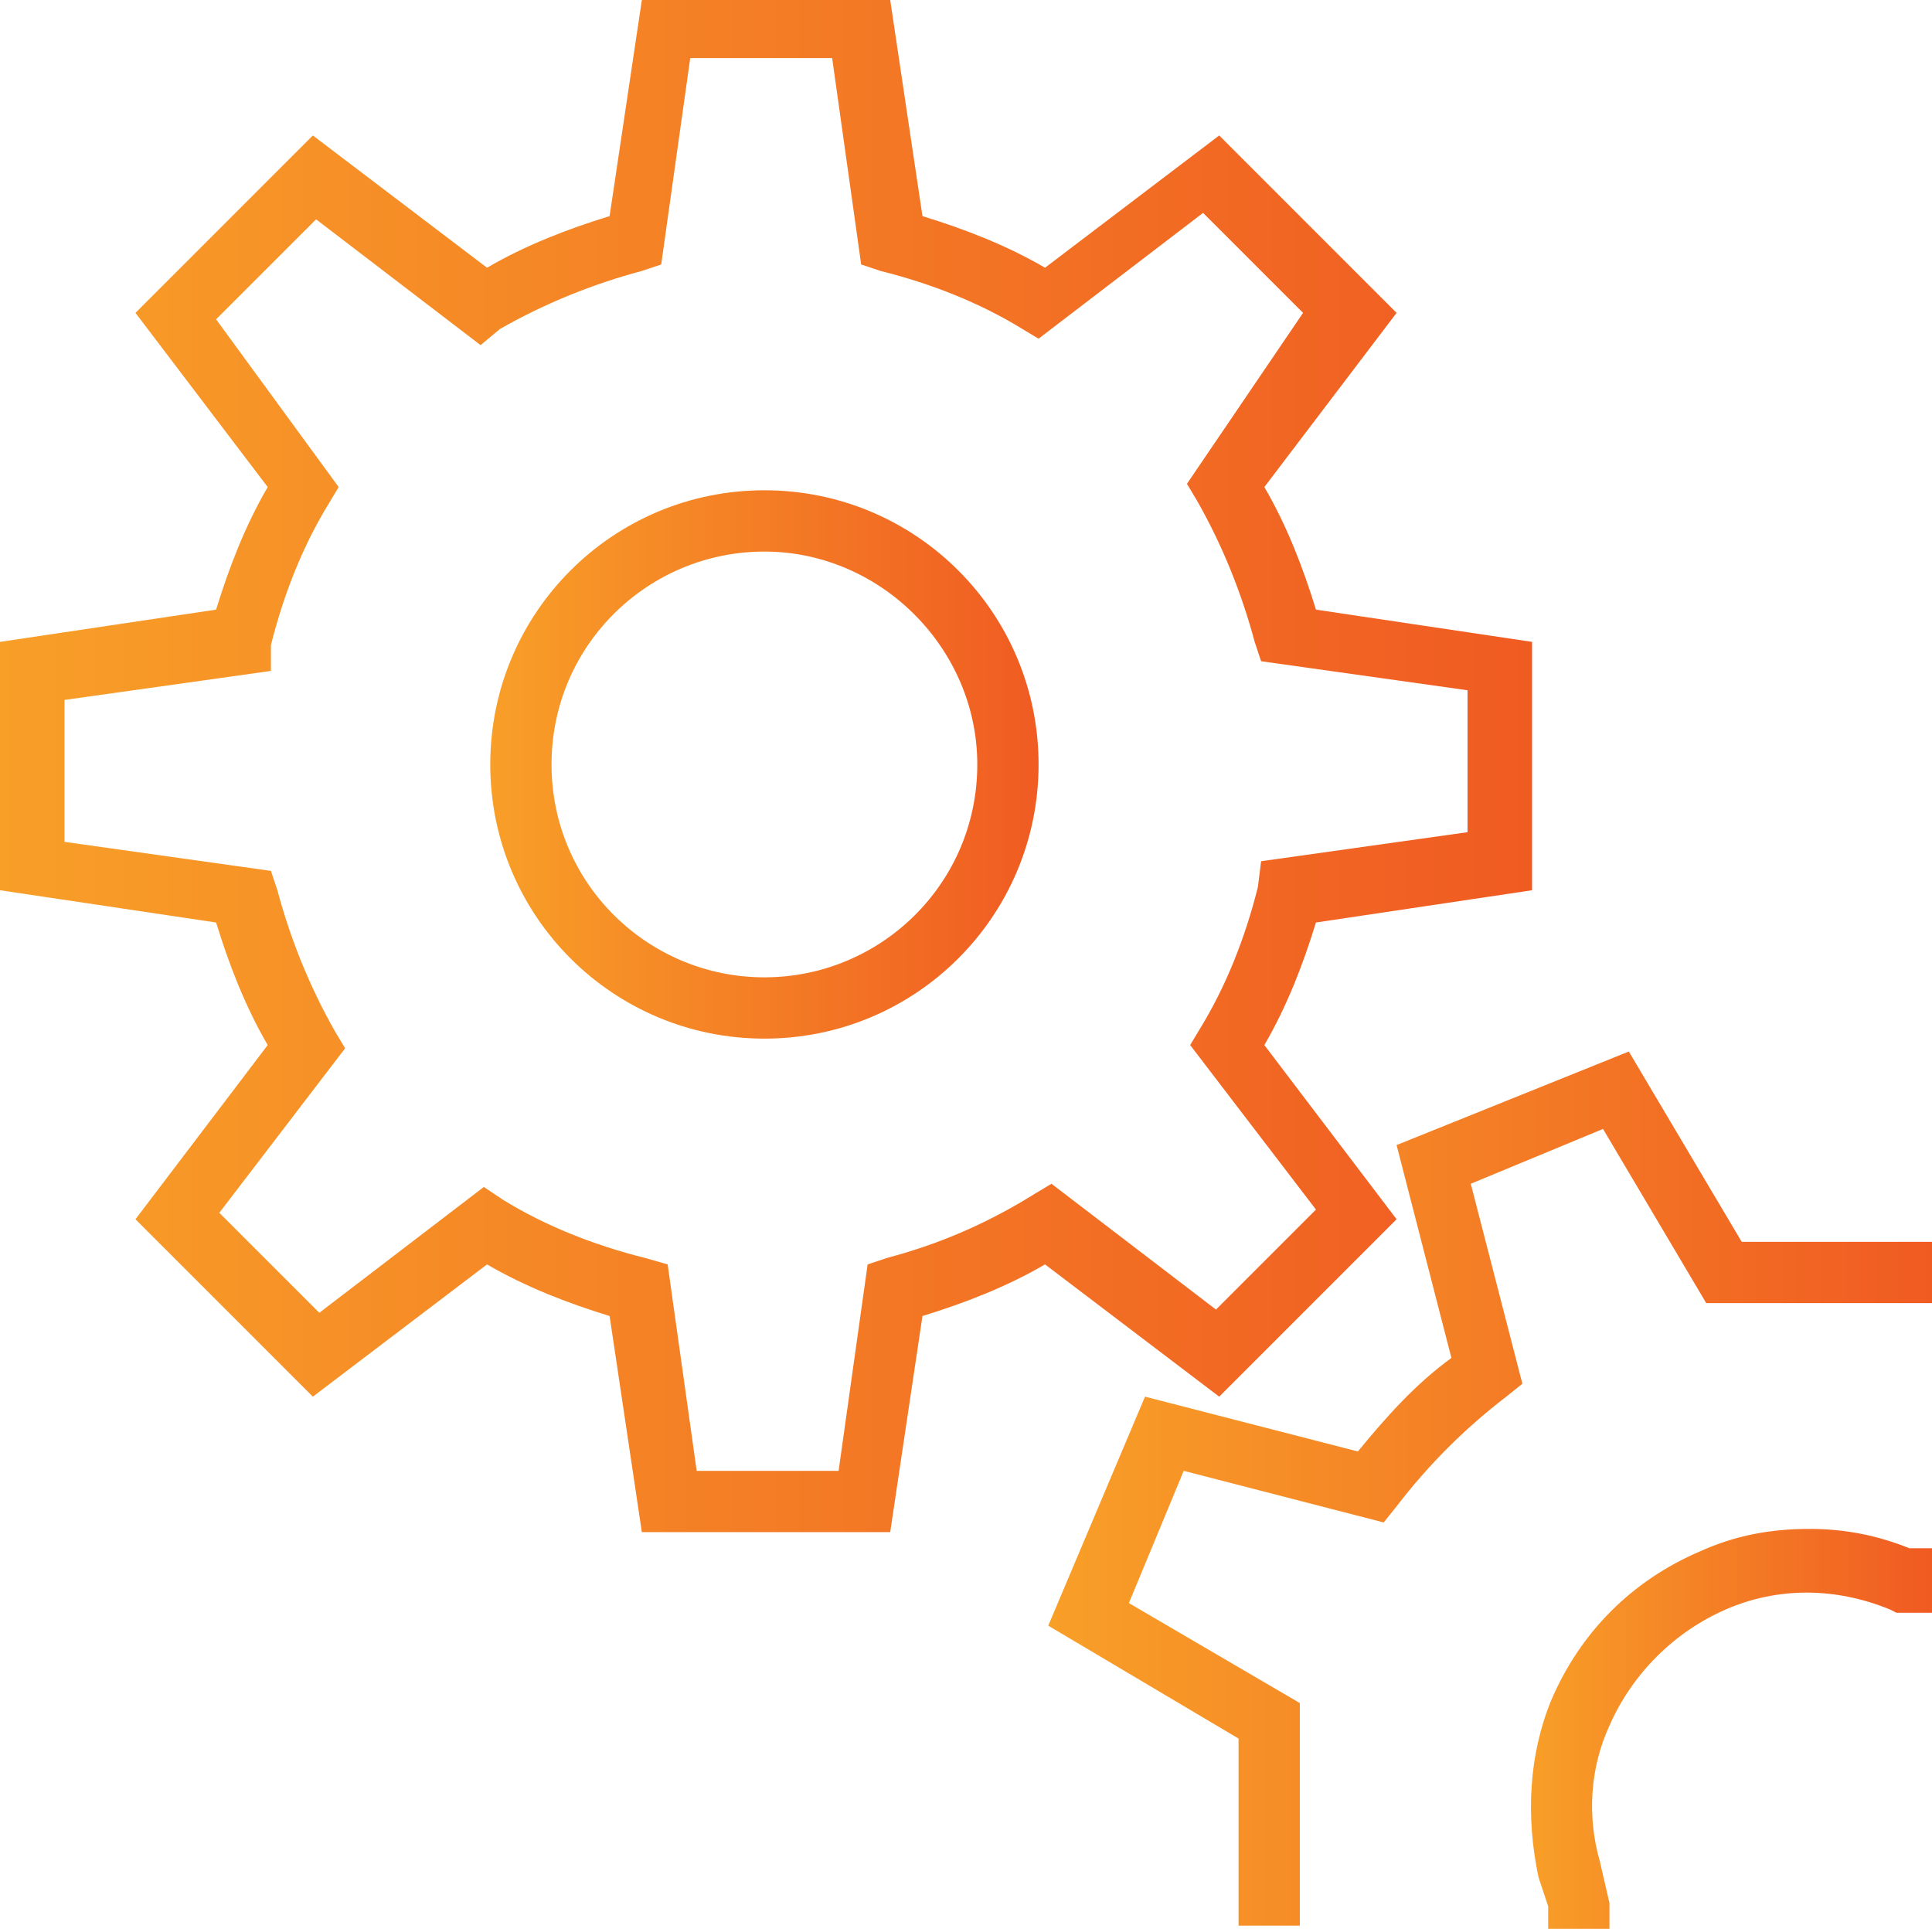
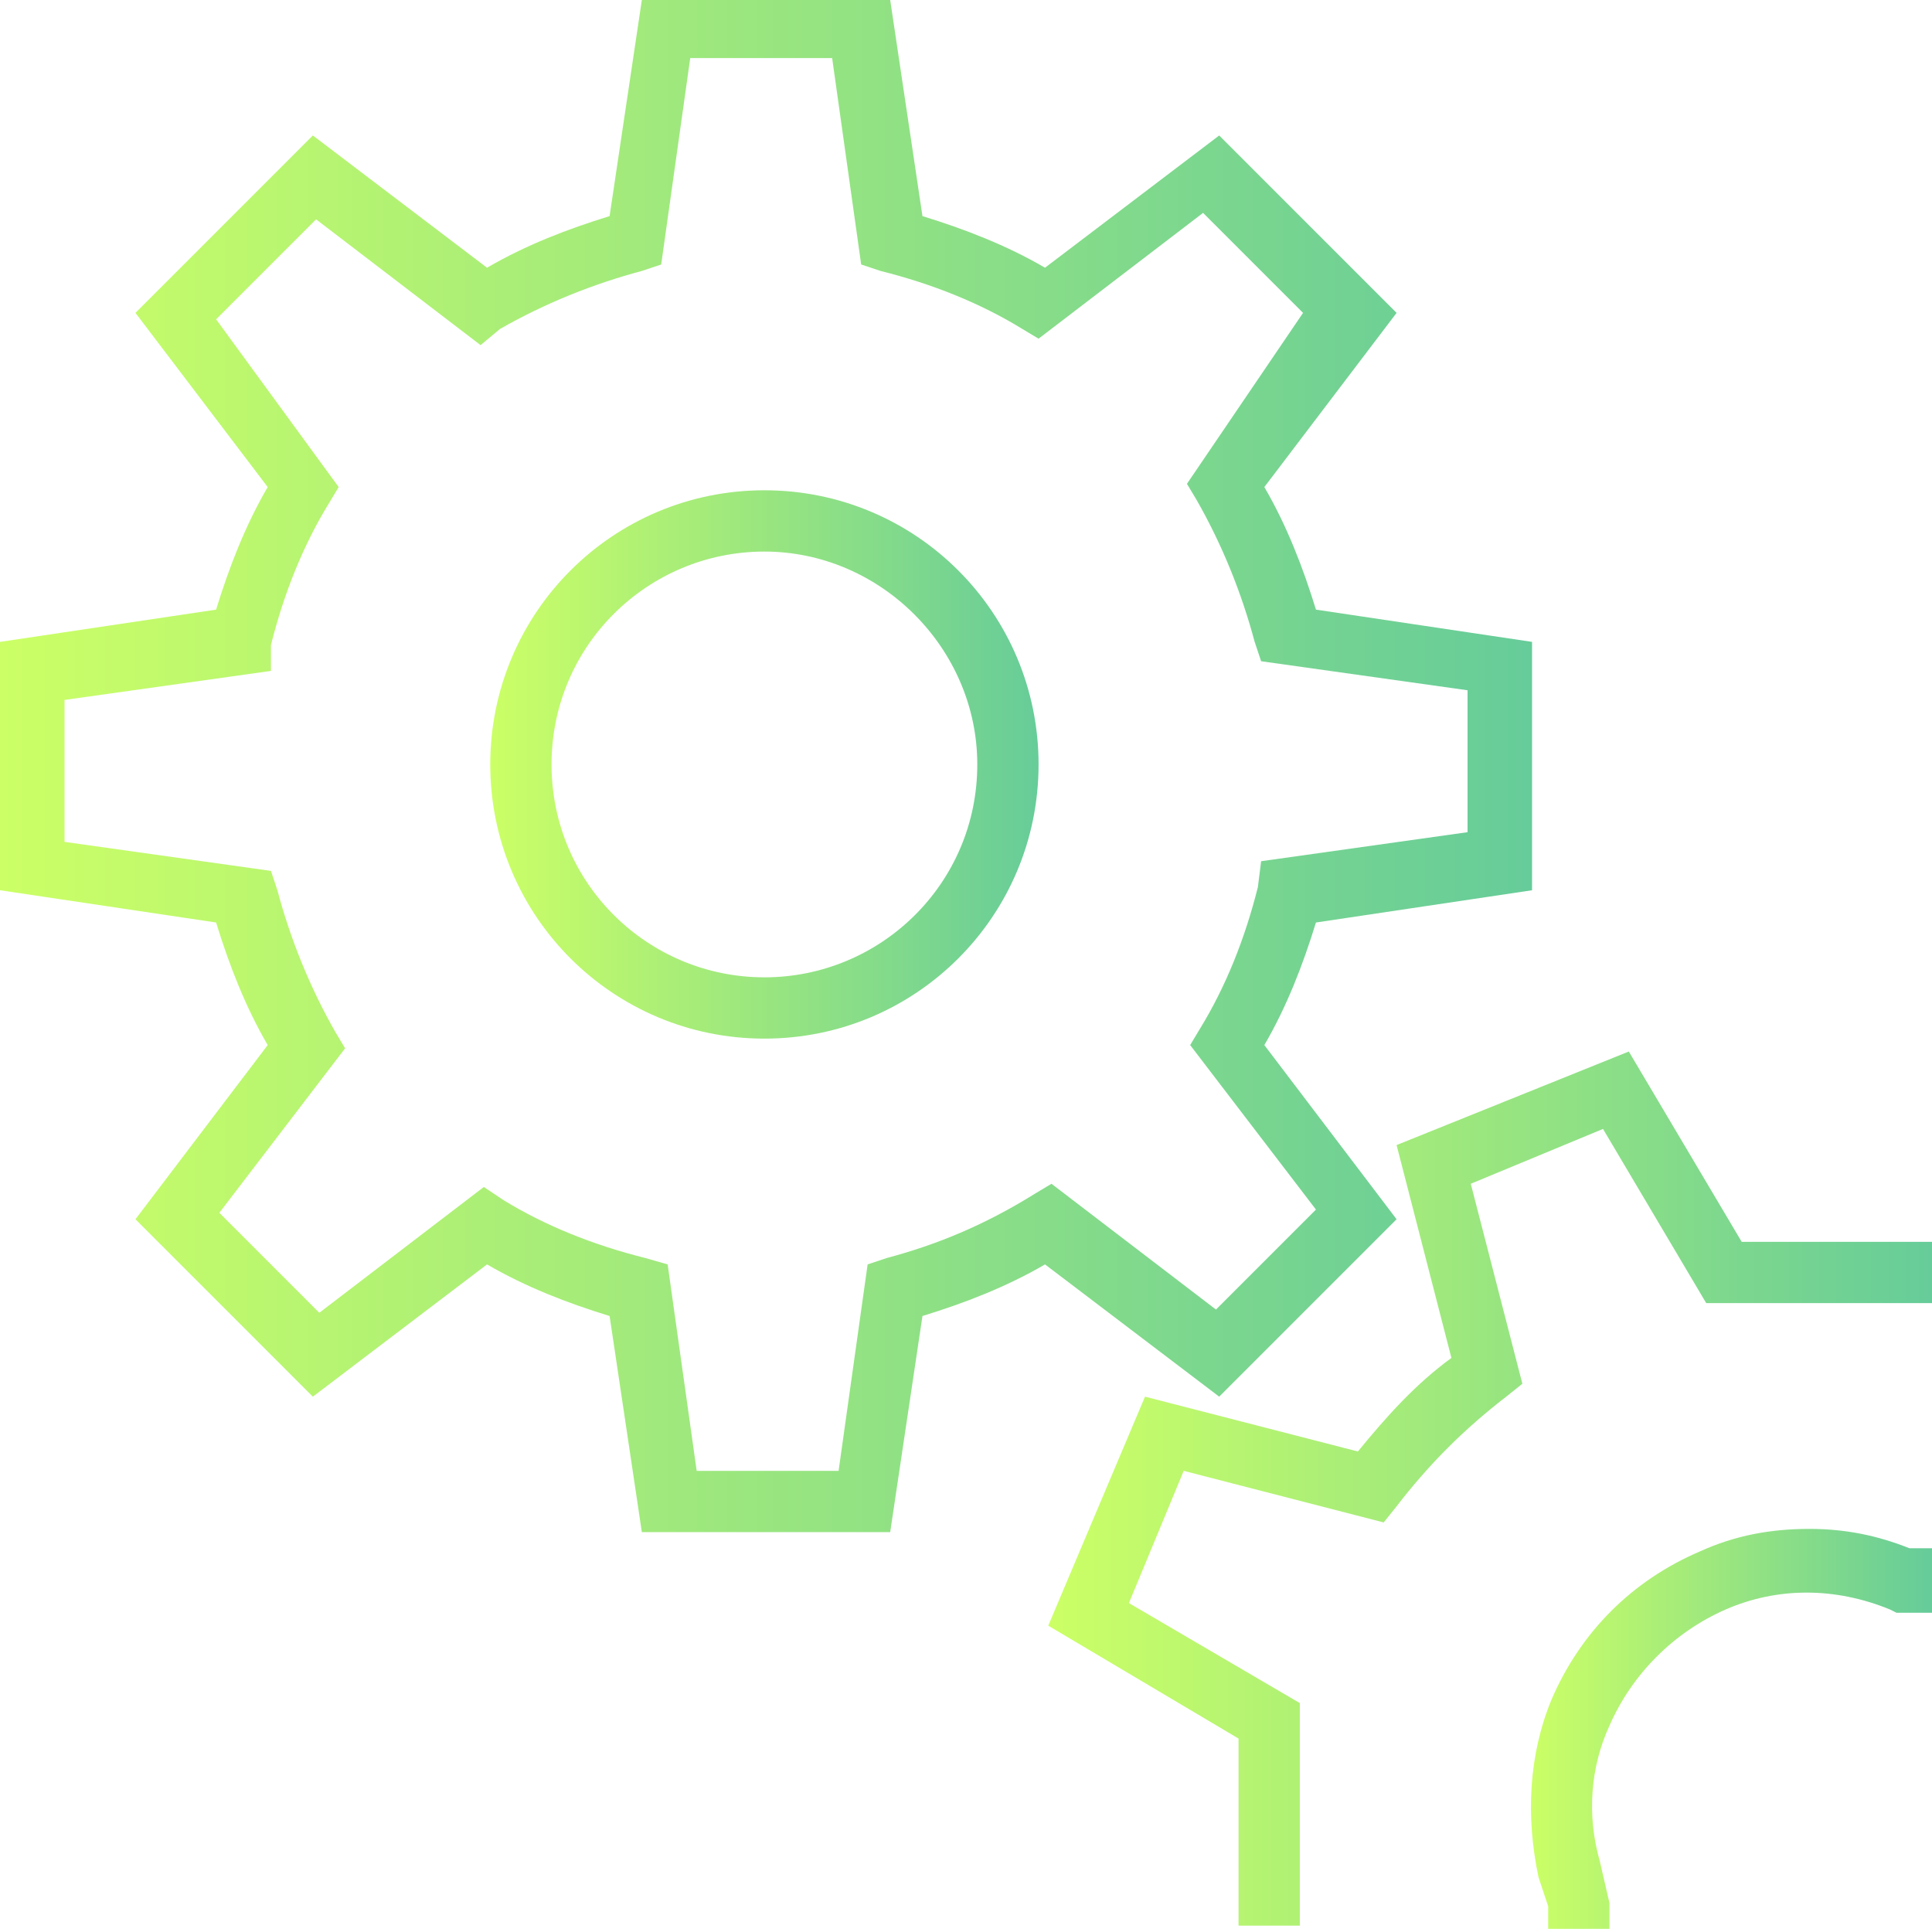
<svg xmlns="http://www.w3.org/2000/svg" version="1.1" id="Layer_1" x="0px" y="0px" viewBox="0 0 59.9 59.8" style="enable-background:new 0 0 59.9 59.8;" xml:space="preserve">
  <style type="text/css">
- 	.st0{fill:url(#SVGID_2_);}
- 	.st1{fill:url(#SVGID_3_);}
- 	.st2{fill:url(#SVGID_5_);}
- 	.st3{fill:url(#SVGID_6_);}
+ 	.st0{fill:url(#SVGID_00000166670246390425368610000001906046824307906454_);}
+ 	.st1{fill:url(#SVGID_00000177455884862499110220000016106742256011319937_);}
+ 	.st2{fill:url(#SVGID_00000008842444665994364760000000491473014017848762_);}
+ 	.st3{fill:url(#SVGID_00000101071260981422102180000004327154737888190911_);}
</style>
  <g>
    <g>
      <g>
-         <linearGradient id="SVGID_2_" gradientUnits="userSpaceOnUse" x1="0" y1="38.25" x2="47.432" y2="38.25" gradientTransform="matrix(1 0 0 -1 0 62)">
-           <stop offset="0" style="stop-color:#F89F28" />
-           <stop offset="1" style="stop-color:#F05B22" />
+         <linearGradient id="SVGID_00000029044434608555984120000014492820539192513963_" gradientUnits="userSpaceOnUse" x1="-4.768372e-07" y1="729.75" x2="47.432" y2="729.75" gradientTransform="matrix(1 0 0 1 0 -706)">
+           <stop offset="0" style="stop-color:#CCFF66" />
+           <stop offset="1" style="stop-color:#66CC99" />
        </linearGradient>
-         <path id="SVGID_1_" class="st0" d="M15.5,10.2c1.4-0.8,2.9-1.4,4.4-1.8l0.6-0.2l0.9-6.4h4.4l0.9,6.4l0.6,0.2     c1.6,0.4,3.1,1,4.4,1.8l0.5,0.3l5.1-3.9l3.1,3.1L36.8,15l0.3,0.5c0.8,1.4,1.4,2.9,1.8,4.4l0.2,0.6l6.4,0.9v4.4l-6.4,0.9L39,27.5     c-0.4,1.6-1,3.1-1.8,4.4l-0.3,0.5l3.9,5.1l-3.1,3.1l-5.1-3.9L32.1,37c-1.6,1-3.1,1.6-4.6,2l-0.6,0.2L26,45.6h-4.4l-0.9-6.4L20,39     c-1.6-0.4-3.1-1-4.4-1.8L15,36.8l-5.1,3.9l-3.1-3.1l3.9-5.1L10.4,32c-0.8-1.4-1.4-2.9-1.8-4.4L8.4,27L2,26.1v-4.4l6.4-0.9V20     c0.4-1.6,1-3.1,1.8-4.4l0.3-0.5L6.7,9.9l3.1-3.1l5.1,3.9L15.5,10.2z M19.9,0l-1,6.7c-1.3,0.4-2.6,0.9-3.8,1.6L9.7,4.2L4.2,9.7     l4.1,5.4c-0.7,1.2-1.2,2.5-1.6,3.8l-6.7,1v7.7l6.7,1c0.4,1.3,0.9,2.6,1.6,3.8l-4.1,5.4l5.5,5.5l5.4-4.1c1.2,0.7,2.5,1.2,3.8,1.6     l1,6.7h7.7l1-6.7c1.3-0.4,2.6-0.9,3.8-1.6l5.4,4.1l5.5-5.5l-4.1-5.4c0.7-1.2,1.2-2.5,1.6-3.8l6.7-1v-7.7l-6.7-1     c-0.4-1.3-0.9-2.6-1.6-3.8l4.1-5.4l-5.5-5.5l-5.4,4.1c-1.2-0.7-2.5-1.2-3.8-1.6l-1-6.7H19.9z" />
+         <path id="SVGID_1_" style="fill:url(#SVGID_00000029044434608555984120000014492820539192513963_);" d="M15.5,10.2     c1.4-0.8,2.9-1.4,4.4-1.8l0.6-0.2l0.9-6.4h4.4l0.9,6.4l0.6,0.2c1.6,0.4,3.1,1,4.4,1.8l0.5,0.3l5.1-3.9l3.1,3.1L36.8,15l0.3,0.5     c0.8,1.4,1.4,2.9,1.8,4.4l0.2,0.6l6.4,0.9v4.4l-6.4,0.9L39,27.5c-0.4,1.6-1,3.1-1.8,4.4l-0.3,0.5l3.9,5.1l-3.1,3.1l-5.1-3.9     L32.1,37c-1.6,1-3.1,1.6-4.6,2l-0.6,0.2L26,45.6h-4.4l-0.9-6.4L20,39c-1.6-0.4-3.1-1-4.4-1.8L15,36.8l-5.1,3.9l-3.1-3.1l3.9-5.1     L10.4,32c-0.8-1.4-1.4-2.9-1.8-4.4L8.4,27L2,26.1v-4.4l6.4-0.9V20c0.4-1.6,1-3.1,1.8-4.4l0.3-0.5L6.7,9.9l3.1-3.1l5.1,3.9     L15.5,10.2z M19.9,0l-1,6.7c-1.3,0.4-2.6,0.9-3.8,1.6L9.7,4.2L4.2,9.7l4.1,5.4c-0.7,1.2-1.2,2.5-1.6,3.8l-6.7,1v7.7l6.7,1     c0.4,1.3,0.9,2.6,1.6,3.8l-4.1,5.4l5.5,5.5l5.4-4.1c1.2,0.7,2.5,1.2,3.8,1.6l1,6.7h7.7l1-6.7c1.3-0.4,2.6-0.9,3.8-1.6l5.4,4.1     l5.5-5.5l-4.1-5.4c0.7-1.2,1.2-2.5,1.6-3.8l6.7-1v-7.7l-6.7-1c-0.4-1.3-0.9-2.6-1.6-3.8l4.1-5.4l-5.5-5.5l-5.4,4.1     c-1.2-0.7-2.5-1.2-3.8-1.6l-1-6.7C27.6,0,19.9,0,19.9,0z" />
      </g>
    </g>
    <g>
      <g>
-         <linearGradient id="SVGID_3_" gradientUnits="userSpaceOnUse" x1="15.178" y1="38.3" x2="32.254" y2="38.3" gradientTransform="matrix(1 0 0 -1 0 62)">
-           <stop offset="0" style="stop-color:#F89F28" />
-           <stop offset="1" style="stop-color:#F05B22" />
+         <linearGradient id="SVGID_00000065786136102275160790000018423774294030618775_" gradientUnits="userSpaceOnUse" x1="15.178" y1="729.7" x2="32.254" y2="729.7" gradientTransform="matrix(1 0 0 1 0 -706)">
+           <stop offset="0" style="stop-color:#CCFF66" />
+           <stop offset="1" style="stop-color:#66CC99" />
        </linearGradient>
-         <path id="SVGID_4_" class="st1" d="M17.1,23.7c0-3.7,3-6.6,6.6-6.6s6.6,3,6.6,6.6c0,3.7-3,6.6-6.6,6.6S17.1,27.4,17.1,23.7      M15.2,23.7c0,4.7,3.8,8.5,8.5,8.5s8.5-3.8,8.5-8.5s-3.8-8.5-8.5-8.5S15.2,19,15.2,23.7" />
+         <path id="SVGID_4_" style="fill:url(#SVGID_00000065786136102275160790000018423774294030618775_);" d="M17.1,23.7     c0-3.7,3-6.6,6.6-6.6s6.6,3,6.6,6.6c0,3.7-3,6.6-6.6,6.6S17.1,27.4,17.1,23.7 M15.2,23.7c0,4.7,3.8,8.5,8.5,8.5s8.5-3.8,8.5-8.5     s-3.8-8.5-8.5-8.5S15.2,19,15.2,23.7" />
      </g>
    </g>
    <g>
      <g>
-         <linearGradient id="SVGID_5_" gradientUnits="userSpaceOnUse" x1="32.579" y1="15.85" x2="59.883" y2="15.85" gradientTransform="matrix(1 0 0 -1 0 62)">
-           <stop offset="0" style="stop-color:#F89F28" />
-           <stop offset="1" style="stop-color:#F05B22" />
+         <linearGradient id="SVGID_00000116194734437071556830000008011401503089412503_" gradientUnits="userSpaceOnUse" x1="32.579" y1="752.15" x2="59.883" y2="752.15" gradientTransform="matrix(1 0 0 1 0 -706)">
+           <stop offset="0" style="stop-color:#CCFF66" />
+           <stop offset="1" style="stop-color:#66CC99" />
        </linearGradient>
-         <path id="SVGID_7_" class="st2" d="M43.3,35.5l1.7,6.6c-1.1,0.8-2,1.8-2.9,2.9l-6.6-1.7l-3,7.1l5.9,3.5v5.8h1.9v-6.9L35,49.7     l1.7-4.1l6.2,1.6l0.4-0.5c1-1.3,2.1-2.4,3.4-3.4l0.5-0.4l-1.6-6.2l4.1-1.7l3.2,5.4h7v-1.9H54l-3.5-5.9L43.3,35.5z" />
+         <path id="SVGID_7_" style="fill:url(#SVGID_00000116194734437071556830000008011401503089412503_);" d="M43.3,35.5l1.7,6.6     c-1.1,0.8-2,1.8-2.9,2.9l-6.6-1.7l-3,7.1l5.9,3.5v5.8h1.9v-6.9L35,49.7l1.7-4.1l6.2,1.6l0.4-0.5c1-1.3,2.1-2.4,3.4-3.4l0.5-0.4     l-1.6-6.2l4.1-1.7l3.2,5.4h7v-1.9H54l-3.5-5.9L43.3,35.5z" />
      </g>
    </g>
    <g>
      <g>
-         <linearGradient id="SVGID_6_" gradientUnits="userSpaceOnUse" x1="47.425" y1="8.4" x2="59.764" y2="8.4" gradientTransform="matrix(1 0 0 -1 0 62)">
-           <stop offset="0" style="stop-color:#F89F28" />
-           <stop offset="1" style="stop-color:#F05B22" />
+         <linearGradient id="SVGID_00000106838968194834858720000008991679433645473934_" gradientUnits="userSpaceOnUse" x1="47.425" y1="759.6" x2="59.764" y2="759.6" gradientTransform="matrix(1 0 0 1 0 -706)">
+           <stop offset="0" style="stop-color:#CCFF66" />
+           <stop offset="1" style="stop-color:#66CC99" />
        </linearGradient>
-         <path id="SVGID_10_" class="st3" d="M52.7,48.1c-2.1,0.9-3.7,2.5-4.6,4.6c-0.7,1.7-0.8,3.6-0.4,5.5l0.3,0.9v0.7h1.9V59l-0.3-1.3     c-0.4-1.4-0.3-2.9,0.3-4.2c0.7-1.6,2-2.9,3.6-3.6c1.6-0.7,3.4-0.7,5.1,0l0.2,0.1h1.1v-2h-0.7c-1-0.4-2-0.6-3.1-0.6     C54.9,47.4,53.8,47.6,52.7,48.1" />
+         <path id="SVGID_10_" style="fill:url(#SVGID_00000106838968194834858720000008991679433645473934_);" d="M52.7,48.1     c-2.1,0.9-3.7,2.5-4.6,4.6c-0.7,1.7-0.8,3.6-0.4,5.5l0.3,0.9v0.7h1.9V59l-0.3-1.3c-0.4-1.4-0.3-2.9,0.3-4.2     c0.7-1.6,2-2.9,3.6-3.6c1.6-0.7,3.4-0.7,5.1,0l0.2,0.1h1.1v-2h-0.7c-1-0.4-2-0.6-3.1-0.6C54.9,47.4,53.8,47.6,52.7,48.1" />
      </g>
    </g>
  </g>
</svg>
